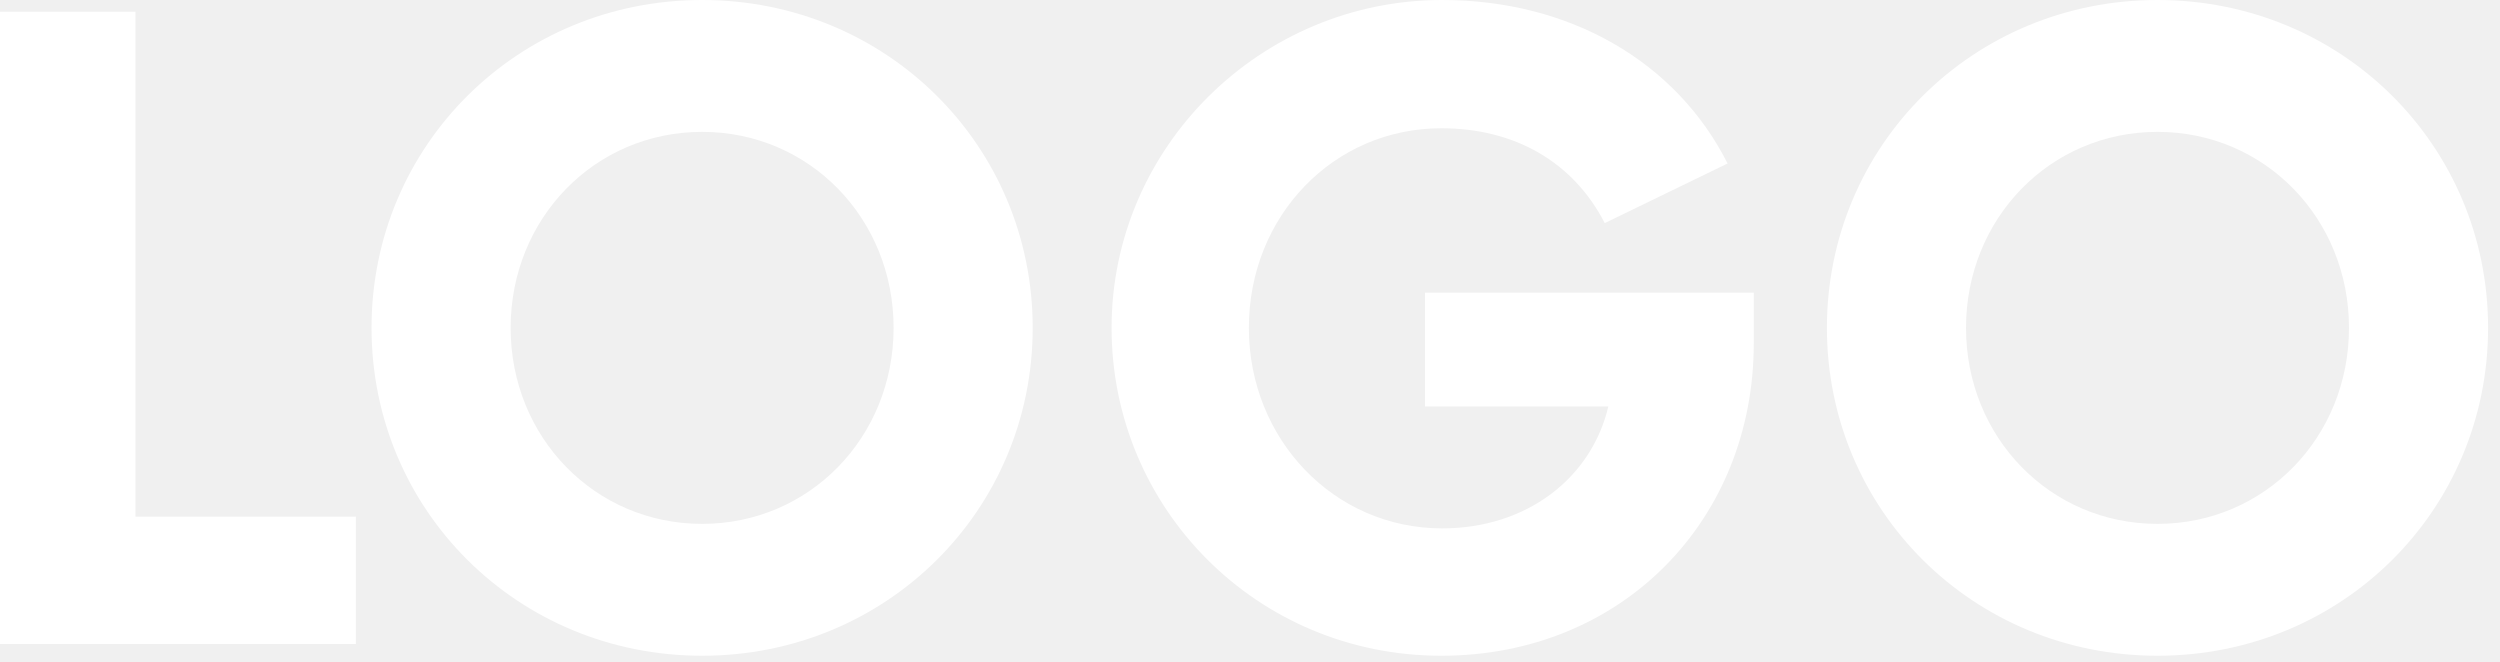
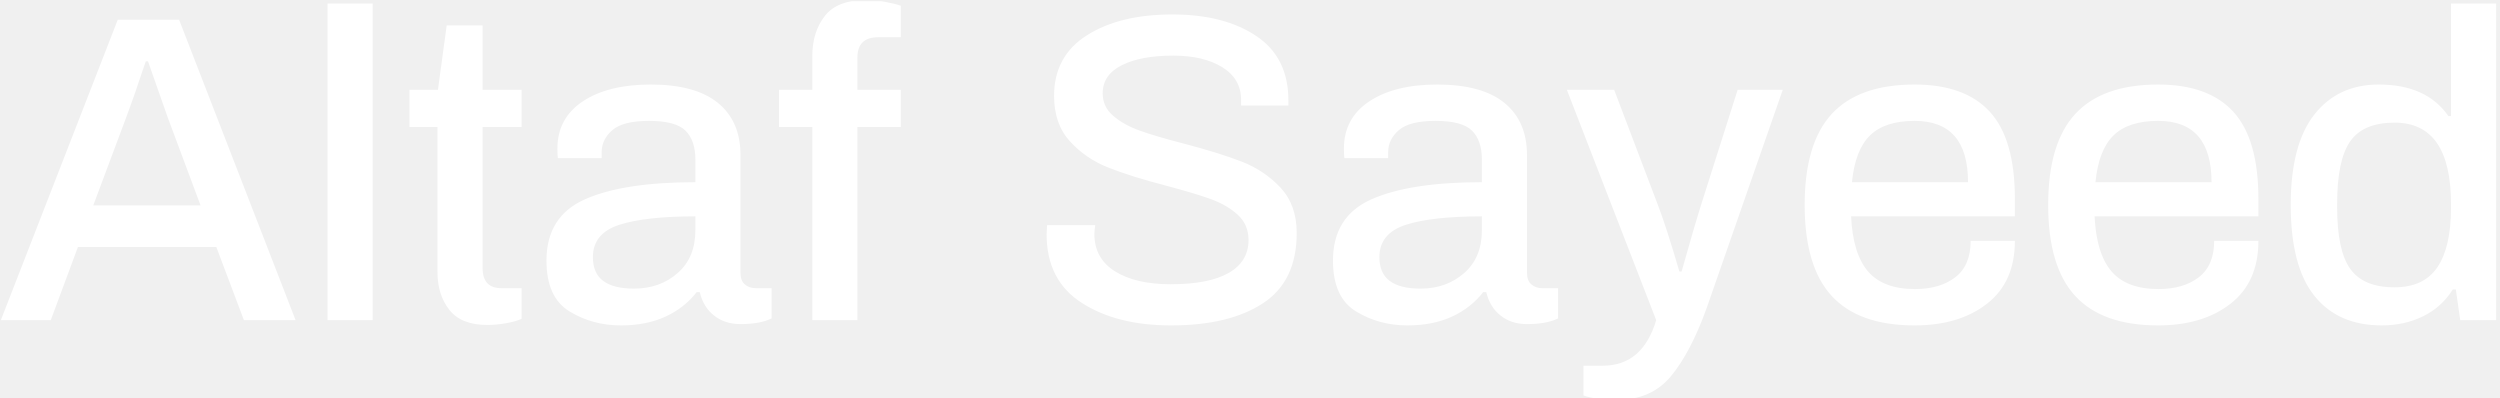
- <svg xmlns="http://www.w3.org/2000/svg" width="155" height="41" viewBox="0 0 155 41" fill="none">
-   <path d="M0 0.728V39.928H22.064V32.032H8.4V0.728H0Z" fill="white" />
-   <path d="M64.027 20.328C64.027 9.016 54.955 0 43.531 0C32.107 0 23.035 9.016 23.035 20.328C23.035 31.64 32.107 40.656 43.531 40.656C54.955 40.656 64.027 31.64 64.027 20.328ZM55.403 20.328C55.403 27.104 50.195 32.48 43.531 32.48C36.867 32.48 31.659 27.104 31.659 20.328C31.659 13.552 36.867 8.176 43.531 8.176C50.195 8.176 55.403 13.552 55.403 20.328Z" fill="white" />
-   <path d="M107.11 10.136C103.918 3.808 97.31 0 89.414 0C78.158 0 68.918 9.128 68.918 20.328C68.918 31.528 77.934 40.656 89.358 40.656C100.558 40.656 108.734 32.256 108.734 21.28V18.144H88.35V25.2H99.718C98.654 29.68 94.622 32.76 89.414 32.76C82.694 32.76 77.43 27.216 77.43 20.328C77.43 13.384 82.694 7.952 89.358 7.952C93.894 7.952 97.534 10.024 99.494 13.832L107.11 10.136Z" fill="white" />
-   <path d="M154.261 20.328C154.261 9.016 145.189 0 133.765 0C122.341 0 113.269 9.016 113.269 20.328C113.269 31.64 122.341 40.656 133.765 40.656C145.189 40.656 154.261 31.64 154.261 20.328ZM145.637 20.328C145.637 27.104 140.429 32.48 133.765 32.48C127.101 32.48 121.893 27.104 121.893 20.328C121.893 13.552 127.101 8.176 133.765 8.176C140.429 8.176 145.637 13.552 145.637 20.328Z" fill="white" />
+ <svg xmlns="http://www.w3.org/2000/svg" version="1.1" xmlnsXlink="http://www.w3.org/1999/xlink" xmlnsSvgjs="http://svgjs.dev/svgjs" width="2000" height="318" viewBox="0 0 2000 318">
+   <g transform="matrix(1,0,0,1,-1.212121,0.9459927)">
+     <svg viewBox="0 0 396 63" data-background-color="#ffffff" preserveAspectRatio="xMidYMid meet" height="318" width="2000">
+       <g id="tight-bounds" transform="matrix(1,0,0,1,0.24,-0.1874126)">
+         <svg viewBox="0 0 395.52 63.375" height="63.375" width="395.52">
+           <g>
+             <svg viewBox="0 0 395.52 63.375" height="63.375" width="395.52">
+               <g>
+                 <svg viewBox="0 0 395.52 63.375" height="63.375" width="395.52">
+                   <g>
+                     <svg viewBox="0 0 395.52 63.375" height="63.375" width="395.52">
+                       <g>
+                         <svg viewBox="0 0 395.52 63.375" height="63.375" width="395.52">
+                           <g transform="matrix(1,0,0,1,0,0)">
+                             <svg width="395.52" viewBox="0.3 -36.55 284.87 45.65" height="63.375" data-palette-color="#ffffff">
+                               <path d="M0.3 0L13.65-34.3 20.65-34.3 33.95 0 28.05 0 24.9-8.35 9.1-8.35 6 0 0.3 0ZM10.85-13.1L23.1-13.1 19.35-23.15 17.1-29.55 16.85-29.55 16.4-28.25Q15.55-25.65 14.65-23.25L14.65-23.25 10.85-13.1ZM37.6 0L37.6-36.15 42.75-36.15 42.75 0 37.6 0ZM55.85 0.55Q52.85 0.55 51.5-1.18 50.15-2.9 50.15-5.45L50.15-5.45 50.15-22.05 46.95-22.05 46.95-26.3 50.2-26.3 51.2-33.65 55.3-33.65 55.3-26.3 59.75-26.3 59.75-22.05 55.3-22.05 55.3-5.95Q55.3-3.65 57.45-3.65L57.45-3.65 59.75-3.65 59.75-0.15Q59.1 0.15 57.97 0.35 56.85 0.55 55.85 0.55L55.85 0.55ZM71.09 0.6Q67.84 0.6 65.22-1 62.59-2.6 62.59-6.8L62.59-6.8Q62.59-11.85 66.99-13.8 71.39-15.75 79.59-15.75L79.59-15.75 79.59-18.35Q79.59-20.5 78.47-21.63 77.34-22.75 74.29-22.75L74.29-22.75Q71.34-22.75 70.12-21.7 68.89-20.65 68.89-19.15L68.89-19.15 68.89-18.5 63.89-18.5Q63.84-18.8 63.84-19.6L63.84-19.6Q63.84-23.05 66.74-24.98 69.64-26.9 74.49-26.9L74.49-26.9Q79.59-26.9 82.17-24.8 84.74-22.7 84.74-18.85L84.74-18.85 84.74-5.4Q84.74-4.5 85.24-4.08 85.74-3.65 86.49-3.65L86.49-3.65 88.29-3.65 88.29-0.2Q86.99 0.45 84.74 0.45L84.74 0.45Q82.94 0.45 81.72-0.53 80.49-1.5 80.09-3.2L80.09-3.2 79.74-3.2Q78.34-1.4 76.17-0.4 73.99 0.6 71.09 0.6L71.09 0.6ZM72.59-3.6Q75.54-3.6 77.57-5.38 79.59-7.15 79.59-10.25L79.59-10.25 79.59-11.85Q73.89-11.85 70.89-10.88 67.89-9.9 67.89-7.2L67.89-7.2Q67.89-5.35 69.07-4.48 70.24-3.6 72.59-3.6L72.59-3.6ZM92.94 0L92.94-22.05 89.14-22.05 89.14-26.3 92.94-26.3 92.94-30.15Q92.94-32.9 94.37-34.73 95.79-36.55 99.09-36.55L99.09-36.55Q100.09-36.55 101.19-36.35 102.29-36.15 103.04-35.9L103.04-35.9 103.04-32.3 100.49-32.3Q98.09-32.3 98.09-30L98.09-30 98.09-26.3 103.04-26.3 103.04-22.05 98.09-22.05 98.09 0 92.94 0ZM133.89 0.6Q127.69 0.6 123.69-1.98 119.69-4.55 119.69-9.8L119.69-9.8 119.74-10.85 125.24-10.85Q125.14-10.15 125.14-9.85L125.14-9.85Q125.14-7.05 127.49-5.58 129.84-4.1 133.84-4.1L133.84-4.1Q138.24-4.1 140.49-5.4 142.74-6.7 142.74-9.15L142.74-9.15Q142.74-10.9 141.51-12.03 140.29-13.15 138.41-13.83 136.54-14.5 133.34-15.35L133.34-15.35Q129.29-16.4 126.71-17.43 124.14-18.45 122.34-20.43 120.54-22.4 120.54-25.6L120.54-25.6Q120.54-30.15 124.29-32.52 128.04-34.9 134.04-34.9L134.04-34.9Q139.94-34.9 143.61-32.45 147.29-30 147.29-25.1L147.29-25.1 147.29-24.5 141.89-24.5 141.89-25.15Q141.89-27.55 139.74-28.88 137.59-30.2 134.14-30.2L134.14-30.2Q130.44-30.2 128.26-29.1 126.09-28 126.09-25.9L126.09-25.9Q126.09-24.35 127.29-23.33 128.49-22.3 130.29-21.65 132.09-21 135.19-20.2L135.19-20.2Q139.39-19.1 141.96-18.1 144.54-17.1 146.39-15.13 148.24-13.15 148.24-9.95L148.24-9.95Q148.24-4.45 144.39-1.93 140.54 0.6 133.89 0.6L133.89 0.6ZM160.88 0.6Q157.63 0.6 155.01-1 152.38-2.6 152.38-6.8L152.38-6.8Q152.38-11.85 156.78-13.8 161.18-15.75 169.38-15.75L169.38-15.75 169.38-18.35Q169.38-20.5 168.26-21.63 167.13-22.75 164.08-22.75L164.08-22.75Q161.13-22.75 159.91-21.7 158.68-20.65 158.68-19.15L158.68-19.15 158.68-18.5 153.68-18.5Q153.63-18.8 153.63-19.6L153.63-19.6Q153.63-23.05 156.53-24.98 159.43-26.9 164.28-26.9L164.28-26.9Q169.38-26.9 171.96-24.8 174.53-22.7 174.53-18.85L174.53-18.85 174.53-5.4Q174.53-4.5 175.03-4.08 175.53-3.65 176.28-3.65L176.28-3.65 178.08-3.65 178.08-0.2Q176.78 0.45 174.53 0.45L174.53 0.45Q172.73 0.45 171.51-0.53 170.28-1.5 169.88-3.2L169.88-3.2 169.53-3.2Q168.13-1.4 165.96-0.4 163.78 0.6 160.88 0.6L160.88 0.6ZM162.38-3.6Q165.33-3.6 167.36-5.38 169.38-7.15 169.38-10.25L169.38-10.25 169.38-11.85Q163.68-11.85 160.68-10.88 157.68-9.9 157.68-7.2L157.68-7.2Q157.68-5.35 158.86-4.48 160.03-3.6 162.38-3.6L162.38-3.6ZM184.83 9.1Q182.38 9.1 180.98 8.6L180.98 8.6 180.98 5.2 183.18 5.2Q187.73 5.2 189.28 0L189.28 0 179.08-26.3 184.48-26.3 189.38-13.4Q190.38-10.85 191.93-5.55L191.93-5.55 192.18-5.55Q193.58-10.55 194.48-13.4L194.48-13.4 198.58-26.3 203.73-26.3 195.03-1.35Q193.23 3.65 190.98 6.38 188.73 9.1 184.83 9.1L184.83 9.1ZM218.78 0.6Q212.43 0.6 209.33-2.75 206.23-6.1 206.23-13.15L206.23-13.15Q206.23-20.2 209.33-23.55 212.43-26.9 218.78-26.9L218.78-26.9Q224.53-26.9 227.38-23.78 230.23-20.65 230.23-13.85L230.23-13.85 230.23-11.85 211.53-11.85Q211.73-7.6 213.45-5.58 215.18-3.55 218.83-3.55L218.83-3.55Q221.68-3.55 223.43-4.9 225.18-6.25 225.18-9.05L225.18-9.05 230.23-9.05Q230.23-4.35 227.05-1.88 223.88 0.6 218.78 0.6L218.78 0.6ZM211.63-15.75L224.88-15.75Q224.88-22.75 218.78-22.75L218.78-22.75Q215.38-22.75 213.68-21.08 211.98-19.4 211.63-15.75L211.63-15.75ZM246.58 0.6Q240.23 0.6 237.13-2.75 234.03-6.1 234.03-13.15L234.03-13.15Q234.03-20.2 237.13-23.55 240.23-26.9 246.58-26.9L246.58-26.9Q252.33-26.9 255.18-23.78 258.03-20.65 258.03-13.85L258.03-13.85 258.03-11.85 239.33-11.85Q239.53-7.6 241.25-5.58 242.98-3.55 246.63-3.55L246.63-3.55Q249.48-3.55 251.23-4.9 252.98-6.25 252.98-9.05L252.98-9.05 258.03-9.05Q258.03-4.35 254.85-1.88 251.68 0.6 246.58 0.6L246.58 0.6ZM239.43-15.75L252.68-15.75Q252.68-22.75 246.58-22.75L246.58-22.75Q243.18-22.75 241.48-21.08 239.78-19.4 239.43-15.75L239.43-15.75ZM272.12 0.6Q267.12 0.6 264.42-2.78 261.72-6.15 261.72-13.15L261.72-13.15Q261.72-20.05 264.42-23.48 267.12-26.9 271.77-26.9L271.77-26.9Q277.22-26.9 279.72-23.3L279.72-23.3 280.02-23.3 280.02-36.15 285.17-36.15 285.17 0 281.07 0 280.57-3.5 280.22-3.5Q278.97-1.5 276.85-0.45 274.72 0.6 272.12 0.6L272.12 0.6ZM273.57-3.75Q276.92-3.75 278.47-6.05 280.02-8.35 280.02-12.85L280.02-12.85 280.02-13.25Q280.02-22.55 273.57-22.55L273.57-22.55Q270.02-22.55 268.52-20.43 267.02-18.3 267.02-13.3L267.02-13.3 267.02-12.85Q267.02-7.95 268.52-5.85 270.02-3.75 273.57-3.75L273.57-3.75Z" opacity="1" transform="matrix(1,0,0,1,0,0)" fill="#ffffff" class="undefined-text-0" data-fill-palette-color="primary" id="text-0" />
+                             </svg>
+                           </g>
+                         </svg>
+                       </g>
+                     </svg>
+                   </g>
+                 </svg>
+               </g>
+             </svg>
+           </g>
+           <defs />
+         </svg>
+         <rect width="395.52" height="63.375" fill="none" stroke="none" visibility="hidden" />
+       </g>
+     </svg>
+   </g>
</svg>
